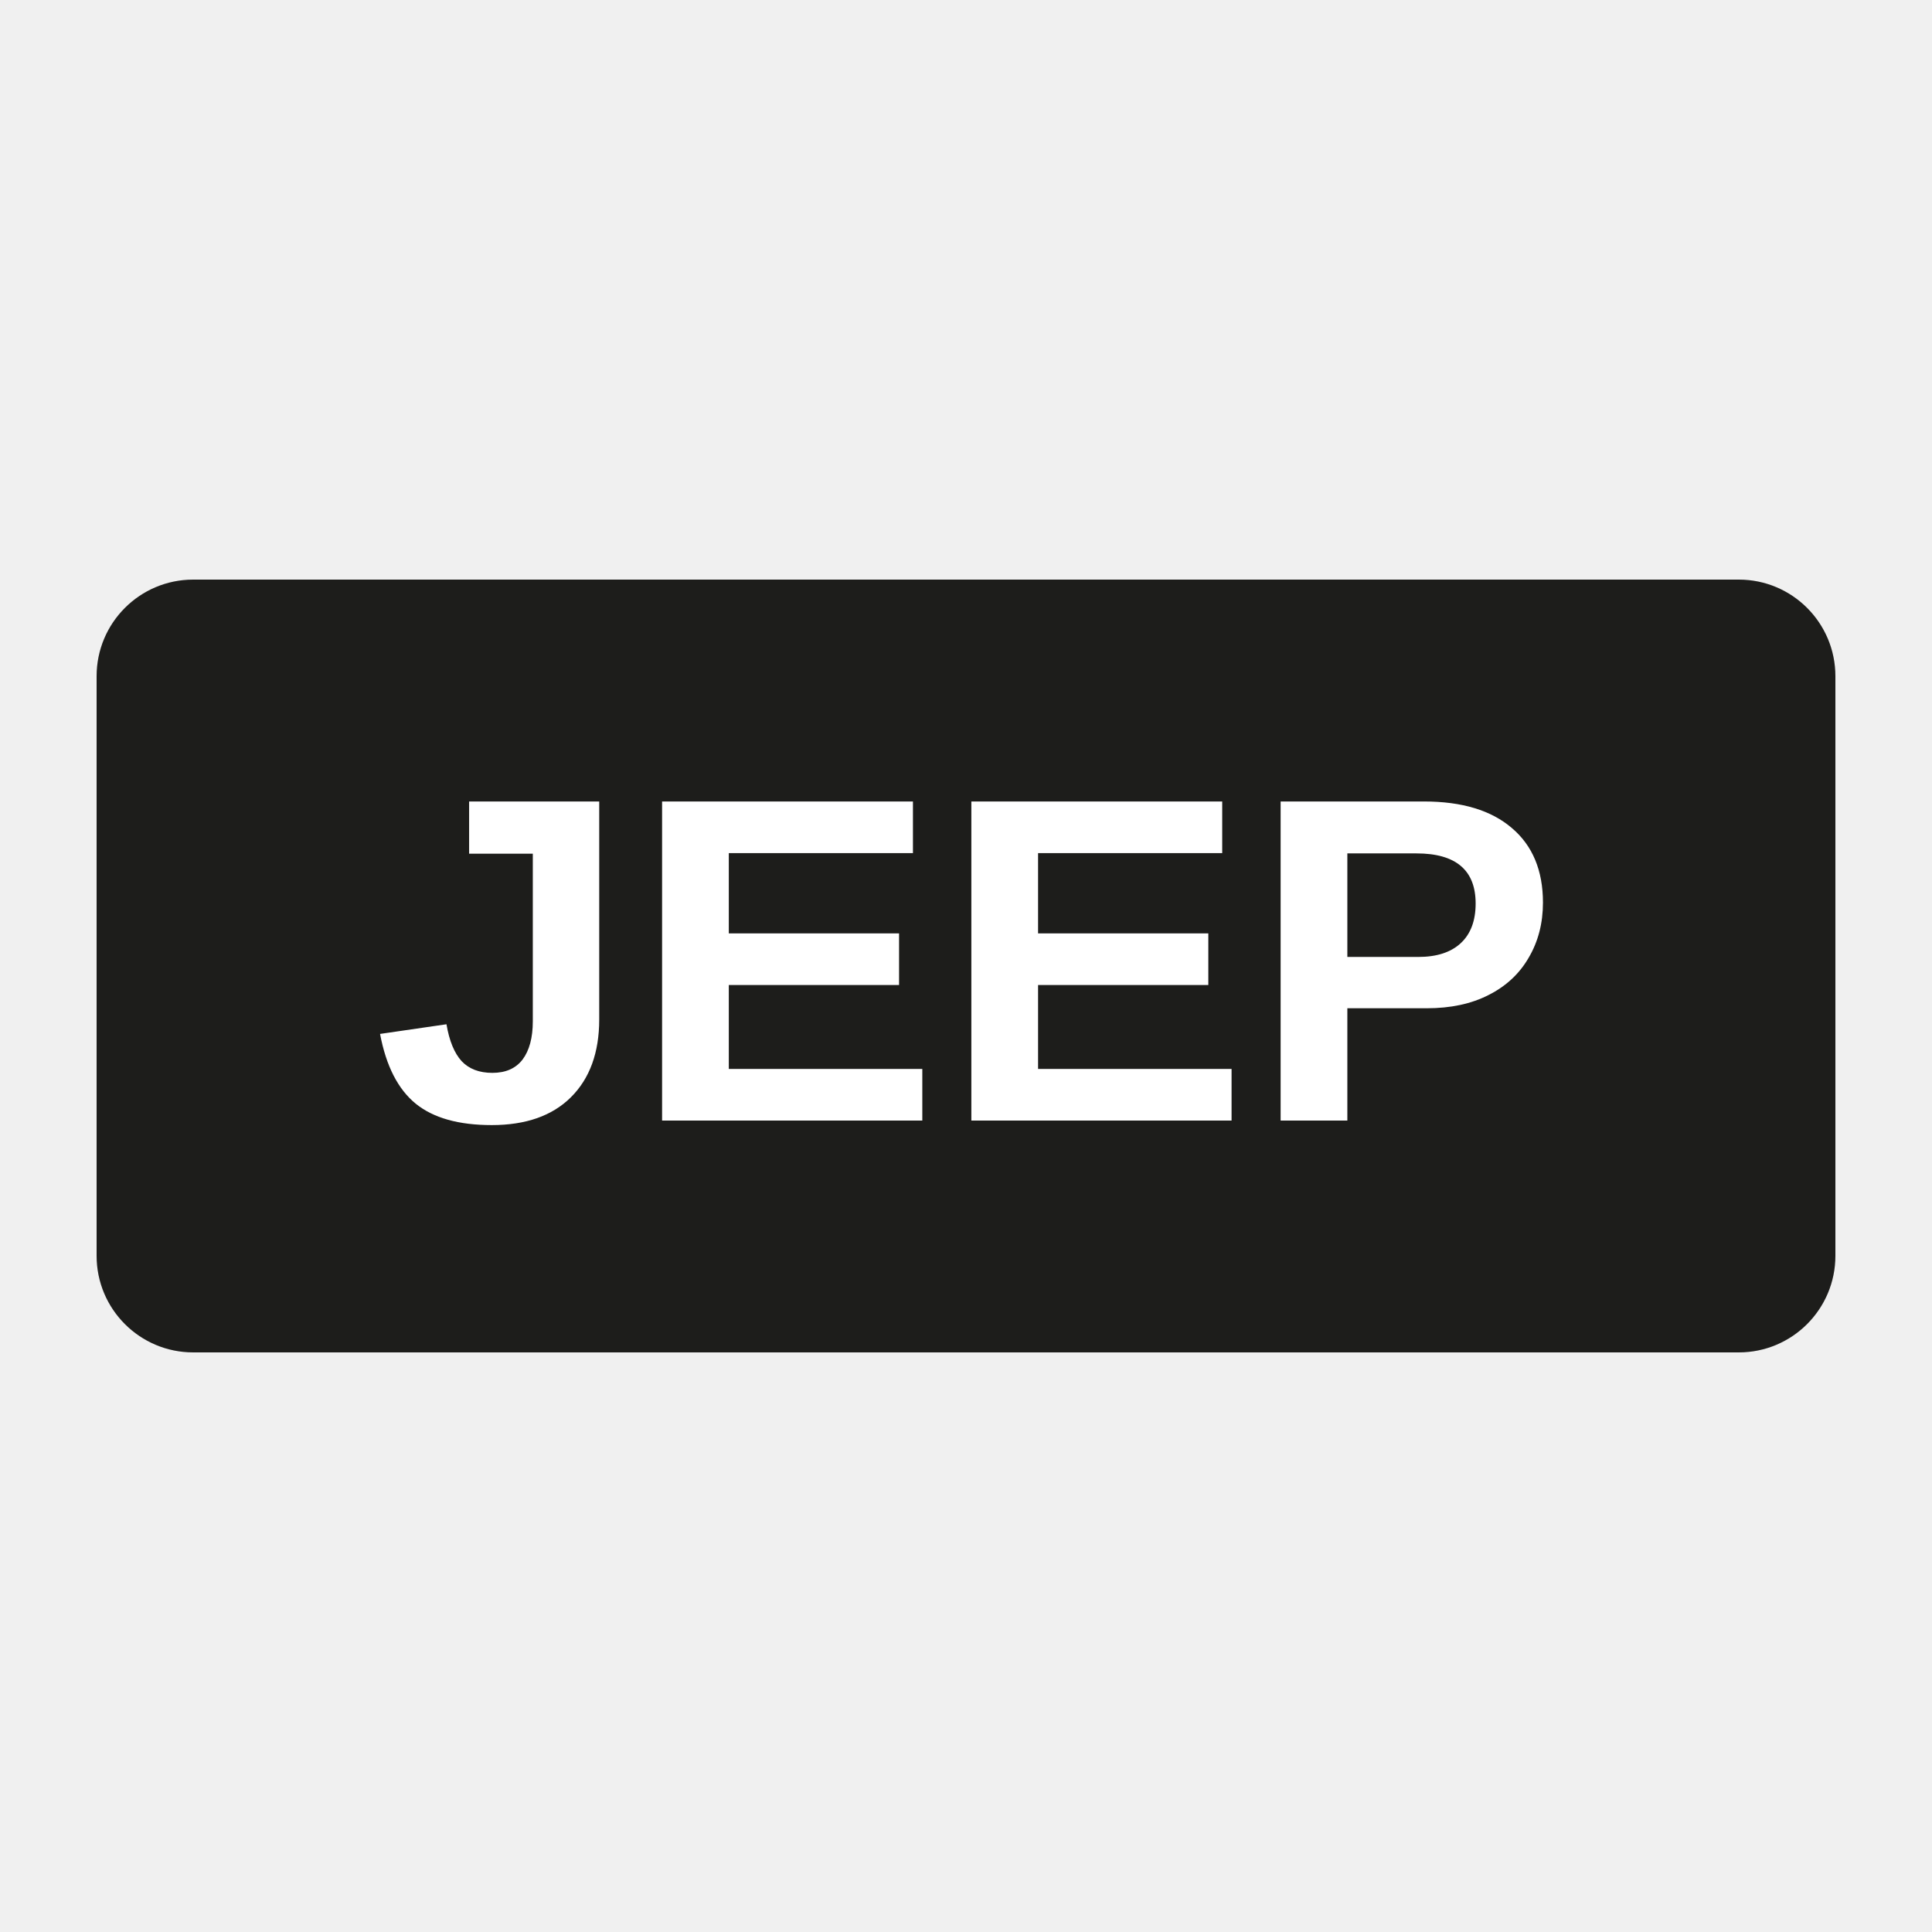
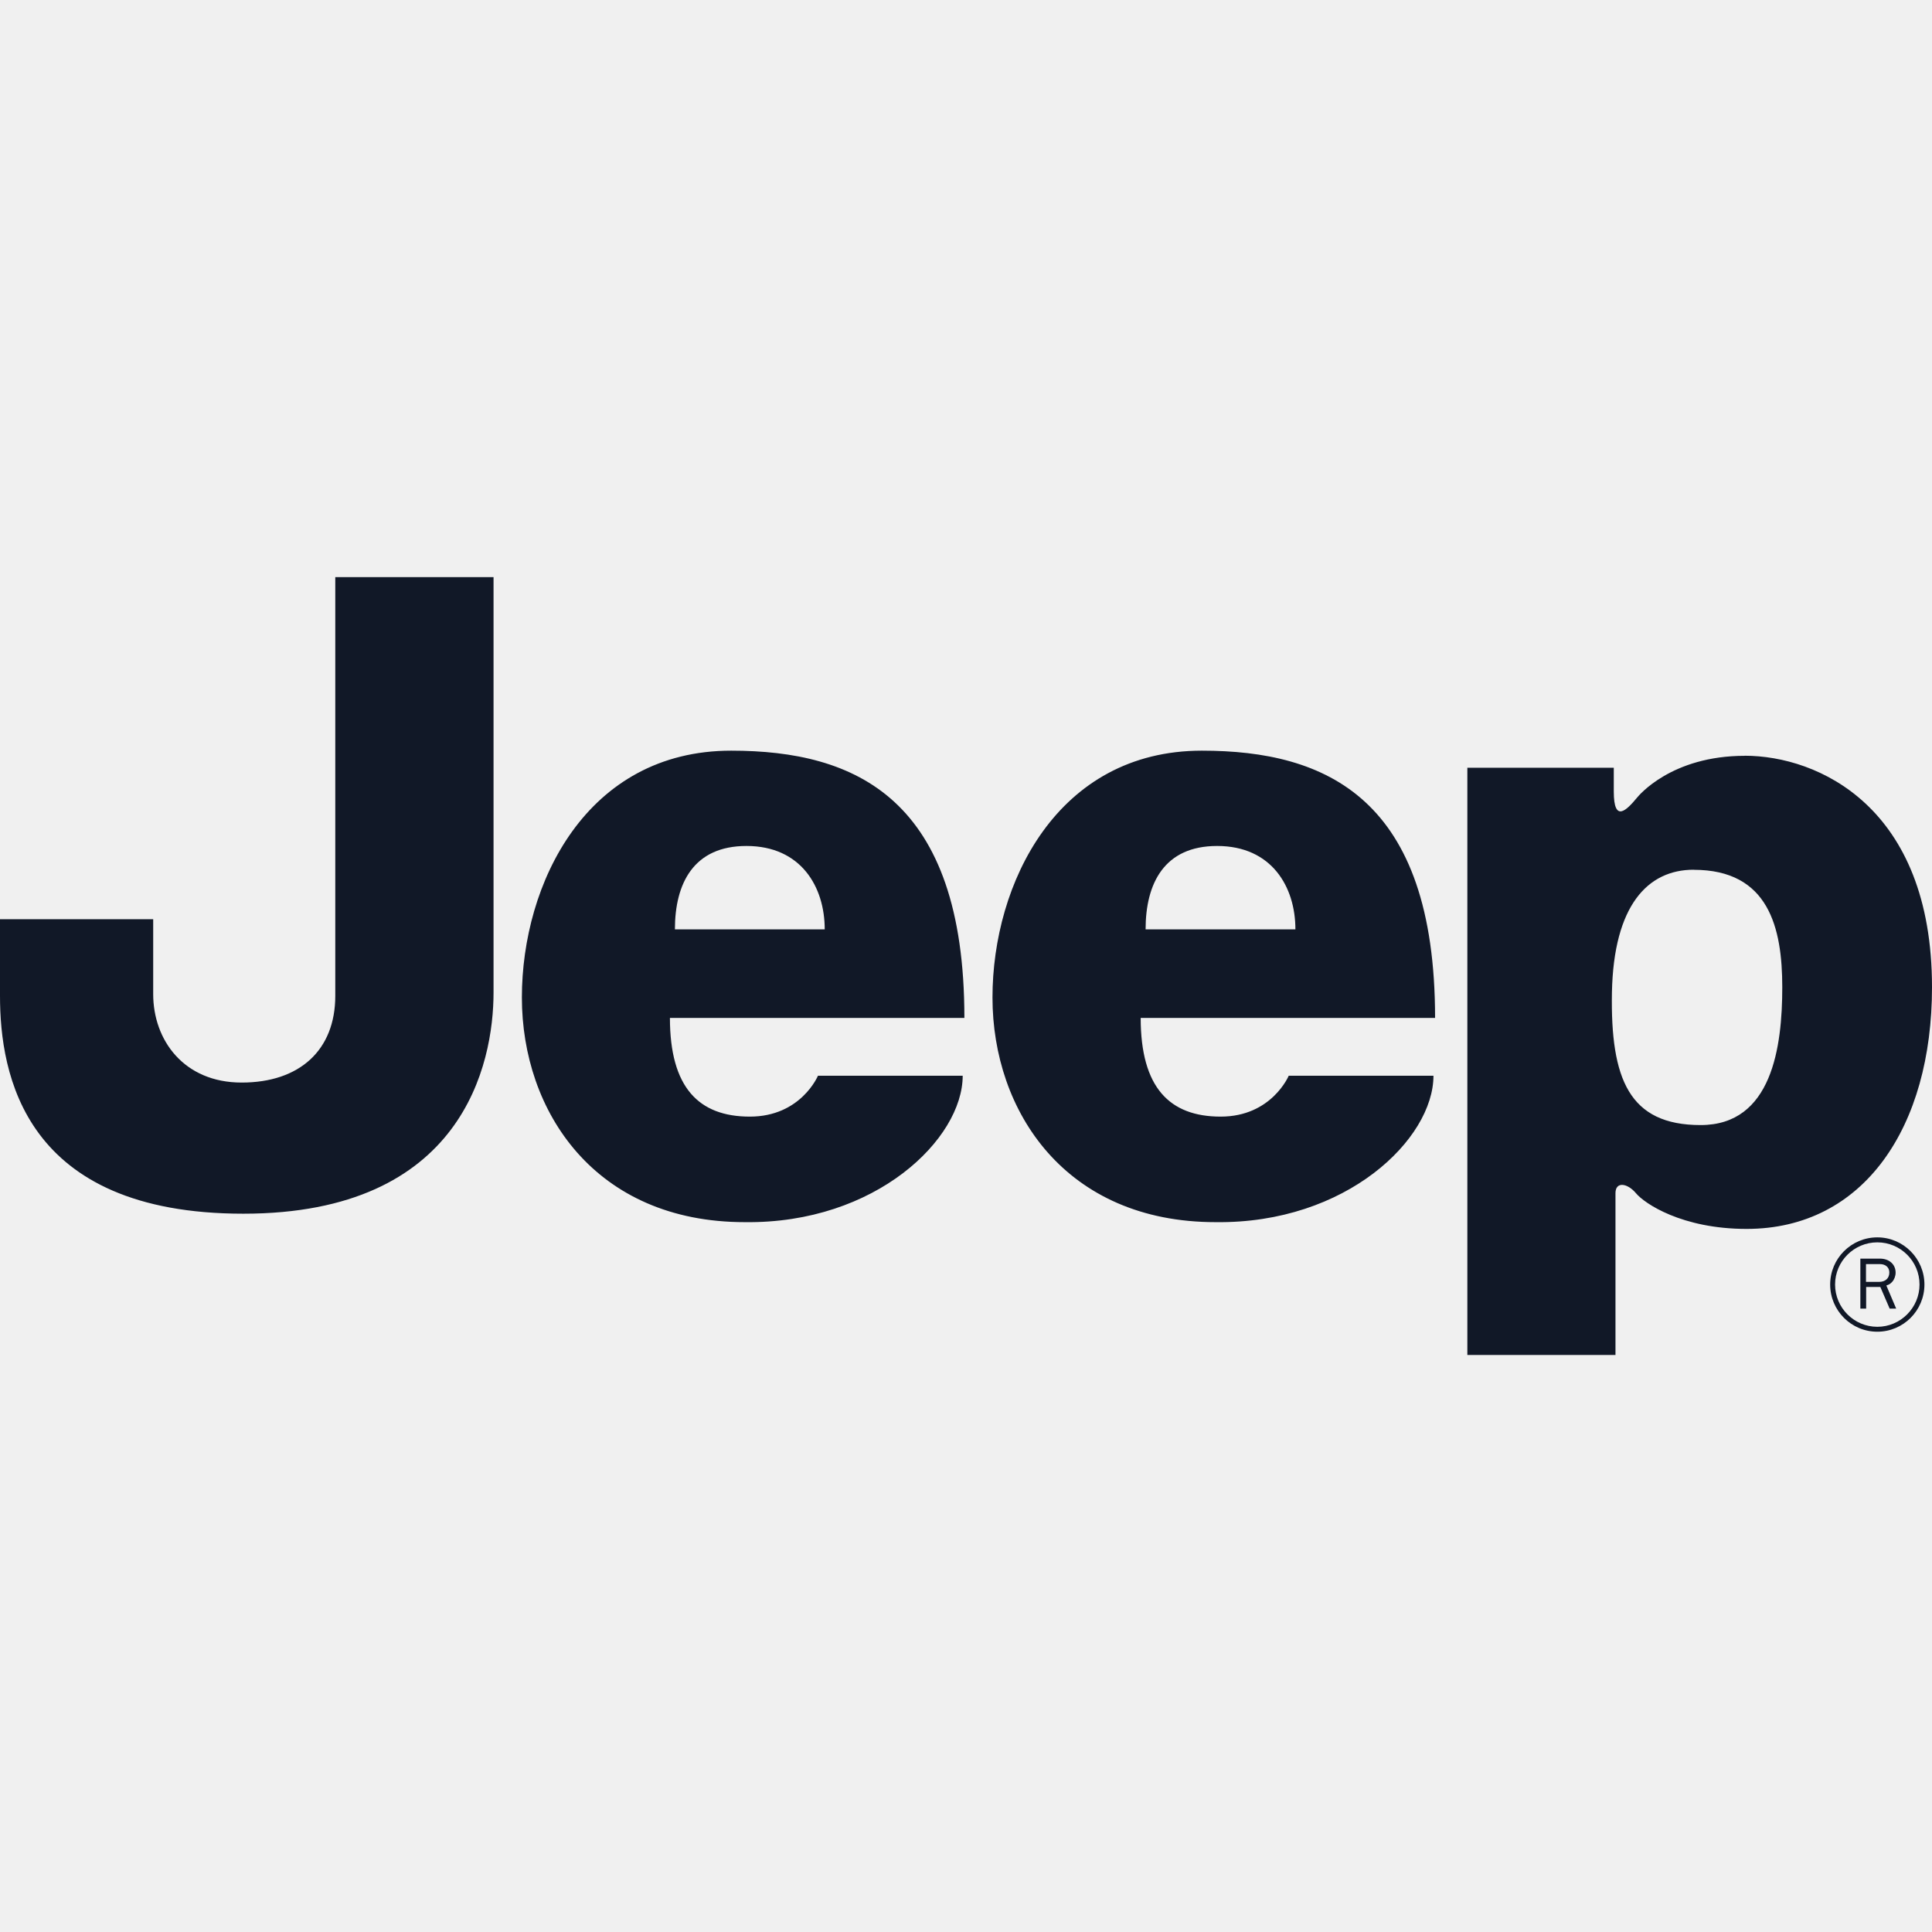
- <svg xmlns="http://www.w3.org/2000/svg" viewBox="0 0 100 100" fill="none">
-   <rect x="5" y="30" width="90" height="40" rx="5" fill="#1D1D1B" />
-   <text x="50" y="58" font-family="Arial, sans-serif" font-size="24" font-weight="bold" fill="white" text-anchor="middle">JEEP</text>
+ <svg xmlns="http://www.w3.org/2000/svg" fill="#111827" role="img" viewBox="0 0 24 24">
+   <path d="M4.165 7.169v5.201c0 .676-.444 1.078-1.163 1.078-.719 0-1.099-.528-1.099-1.099v-.93H0v.951c0 .972.296 2.707 3.023 2.707 2.727 0 3.108-1.861 3.108-2.749V7.169Zm4.918 2.156c-1.797 0-2.6 1.649-2.6 3.066 0 1.417.909 2.791 2.769 2.791 1.629.021 2.707-1.036 2.707-1.819h-1.798s-.211.508-.846.508c-.634 0-.993-.36-.993-1.226h3.658c0-2.728-1.353-3.32-2.897-3.32zm5.847 0c-1.797 0-2.601 1.649-2.601 3.066 0 1.417.909 2.791 2.771 2.791 1.628.021 2.707-1.036 2.707-1.819h-1.798s-.212.508-.845.508c-.635 0-.994-.36-.994-1.226h3.657c0-2.728-1.352-3.32-2.897-3.32zm6.744.064c-.913 0-1.319.496-1.34.522-.128.154-.287.317-.287-.078v-.296h-1.819v7.295h1.84V14.822c0-.148.148-.126.254 0 .106.128.571.444 1.375.444C23.155 15.266 24 13.998 24 12.264c0-2.241-1.416-2.876-2.327-2.876Zm-12.401 1.12c.677 0 .972.507.972 1.036H8.384c0-.572.233-1.036.888-1.036zm5.847 0c.677 0 .972.507.972 1.036H14.231c0-.572.233-1.036.888-1.036zm5.92.296c.932 0 1.1.719 1.1 1.459 0 .74-.127 1.712-1.014 1.712-.888 0-1.121-.571-1.102-1.649.022-1.079.444-1.523 1.016-1.523zm2.281 4.566a.586.586 0 0 0-.586.586c0 .323.262.586.586.586.322 0 .585-.262.585-.586 0-.323-.263-.586-.585-.586zm0 .062a.524.524 0 0 1 .524.524c0 .288-.235.525-.524.525a.526.526 0 0 1-.525-.525c0-.289.235-.524.525-.524zm-.211.202v.621h.072v-.269h.176l.116.269h.081l-.122-.287c.039-.013.051-.023.072-.045.027-.029.043-.074.043-.115 0-.103-.08-.174-.195-.174zm.07.068h.172c.072 0 .118.041.118.104 0 .072-.049.117-.128.117h-.162z" />
</svg>
